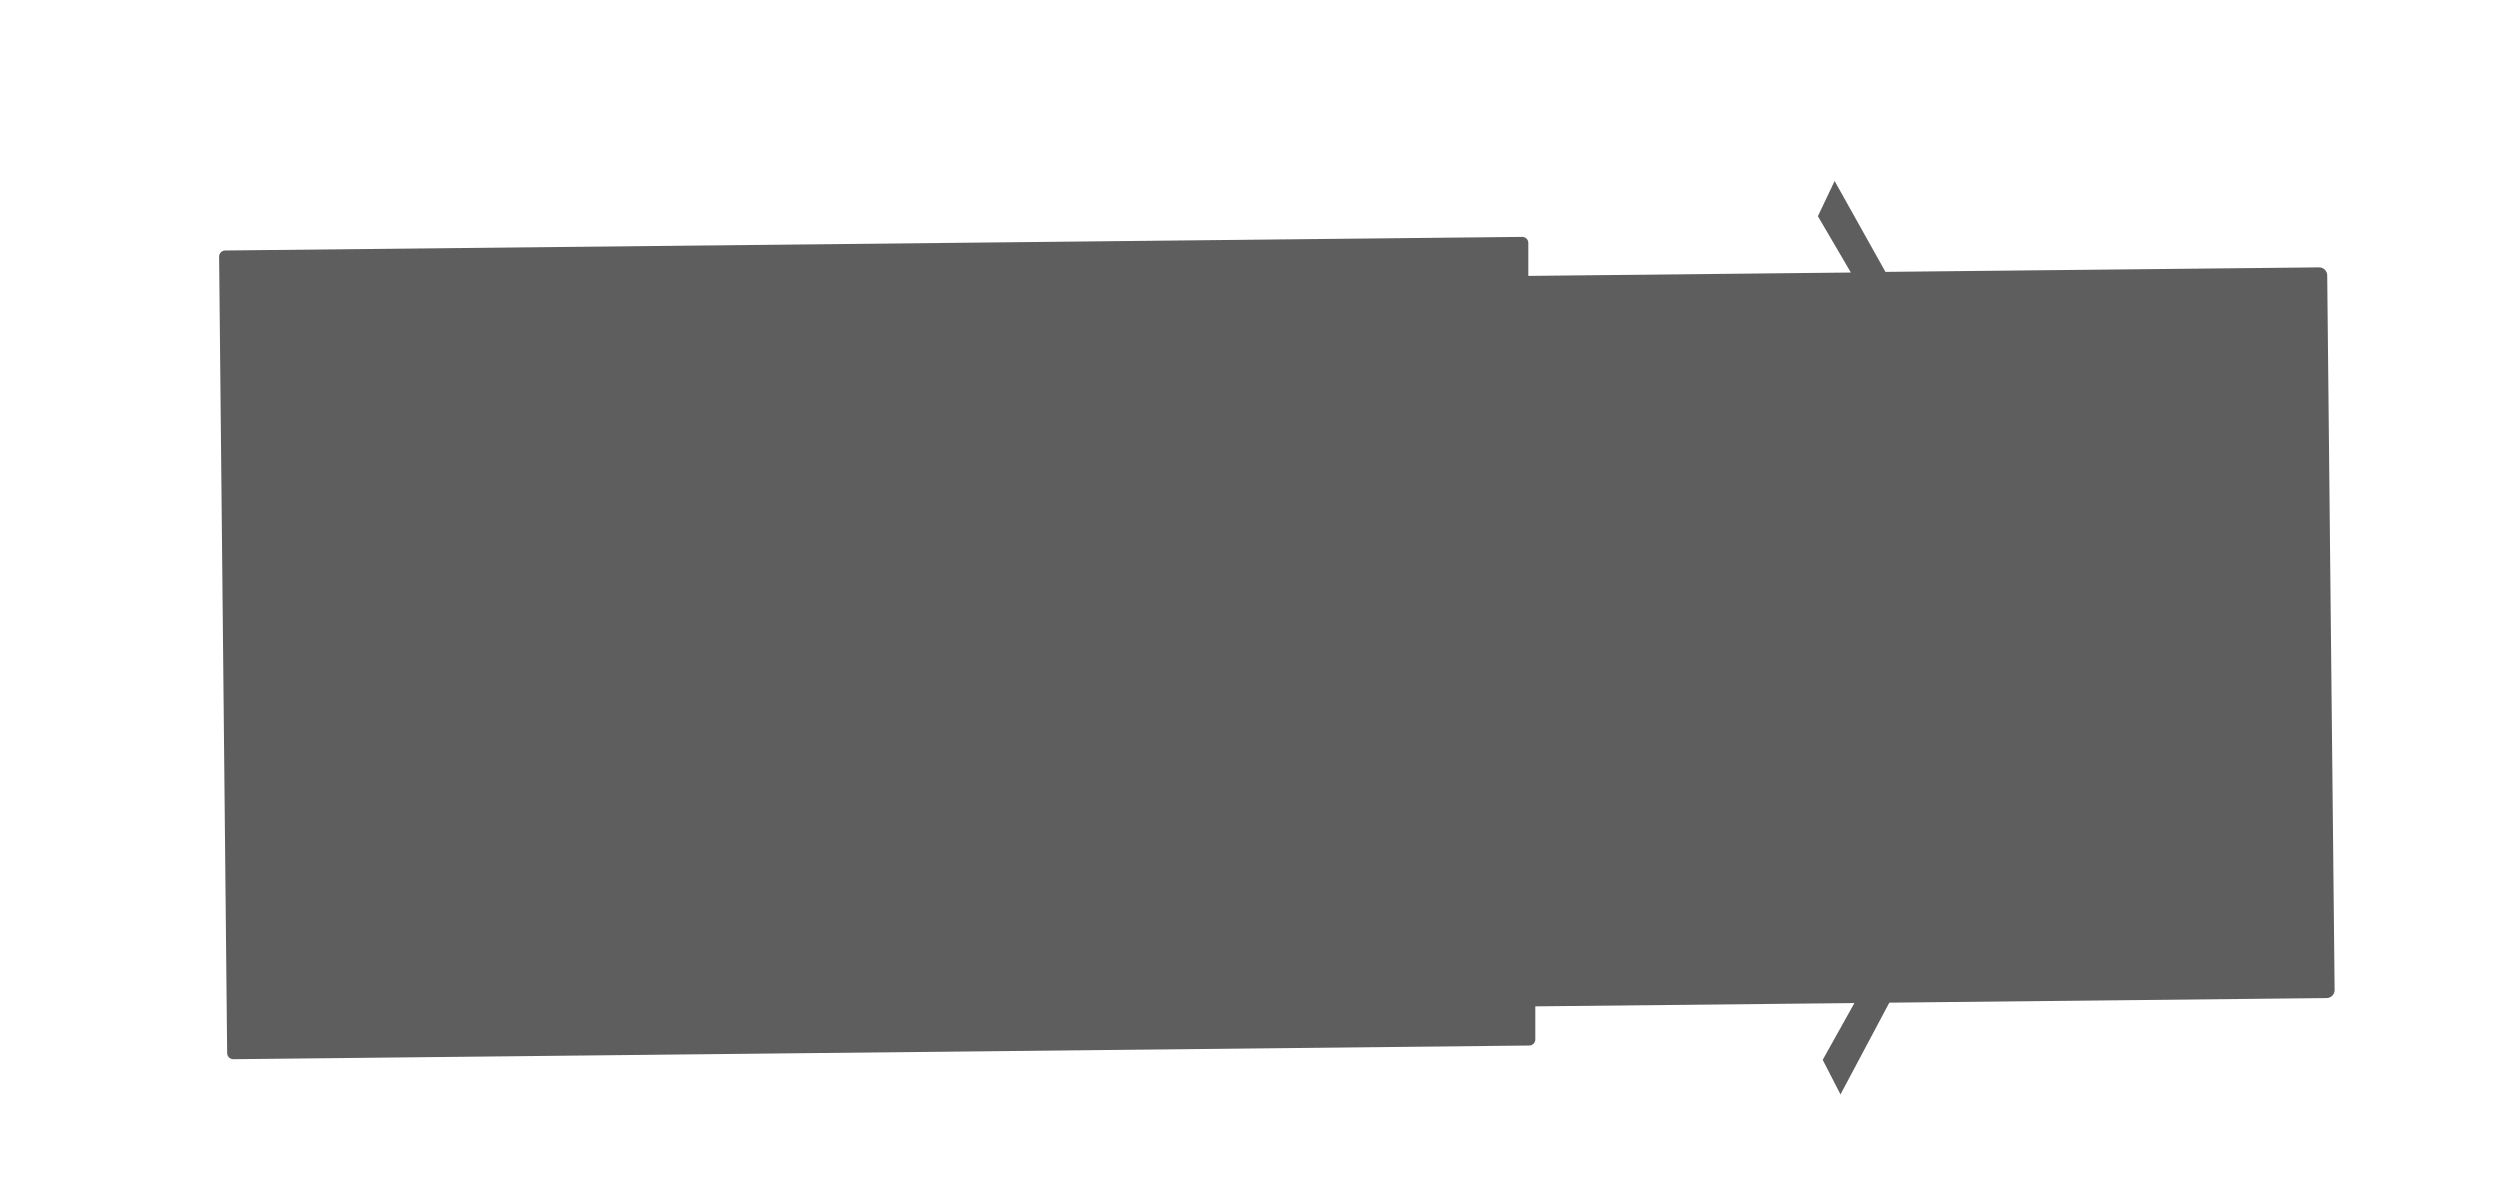
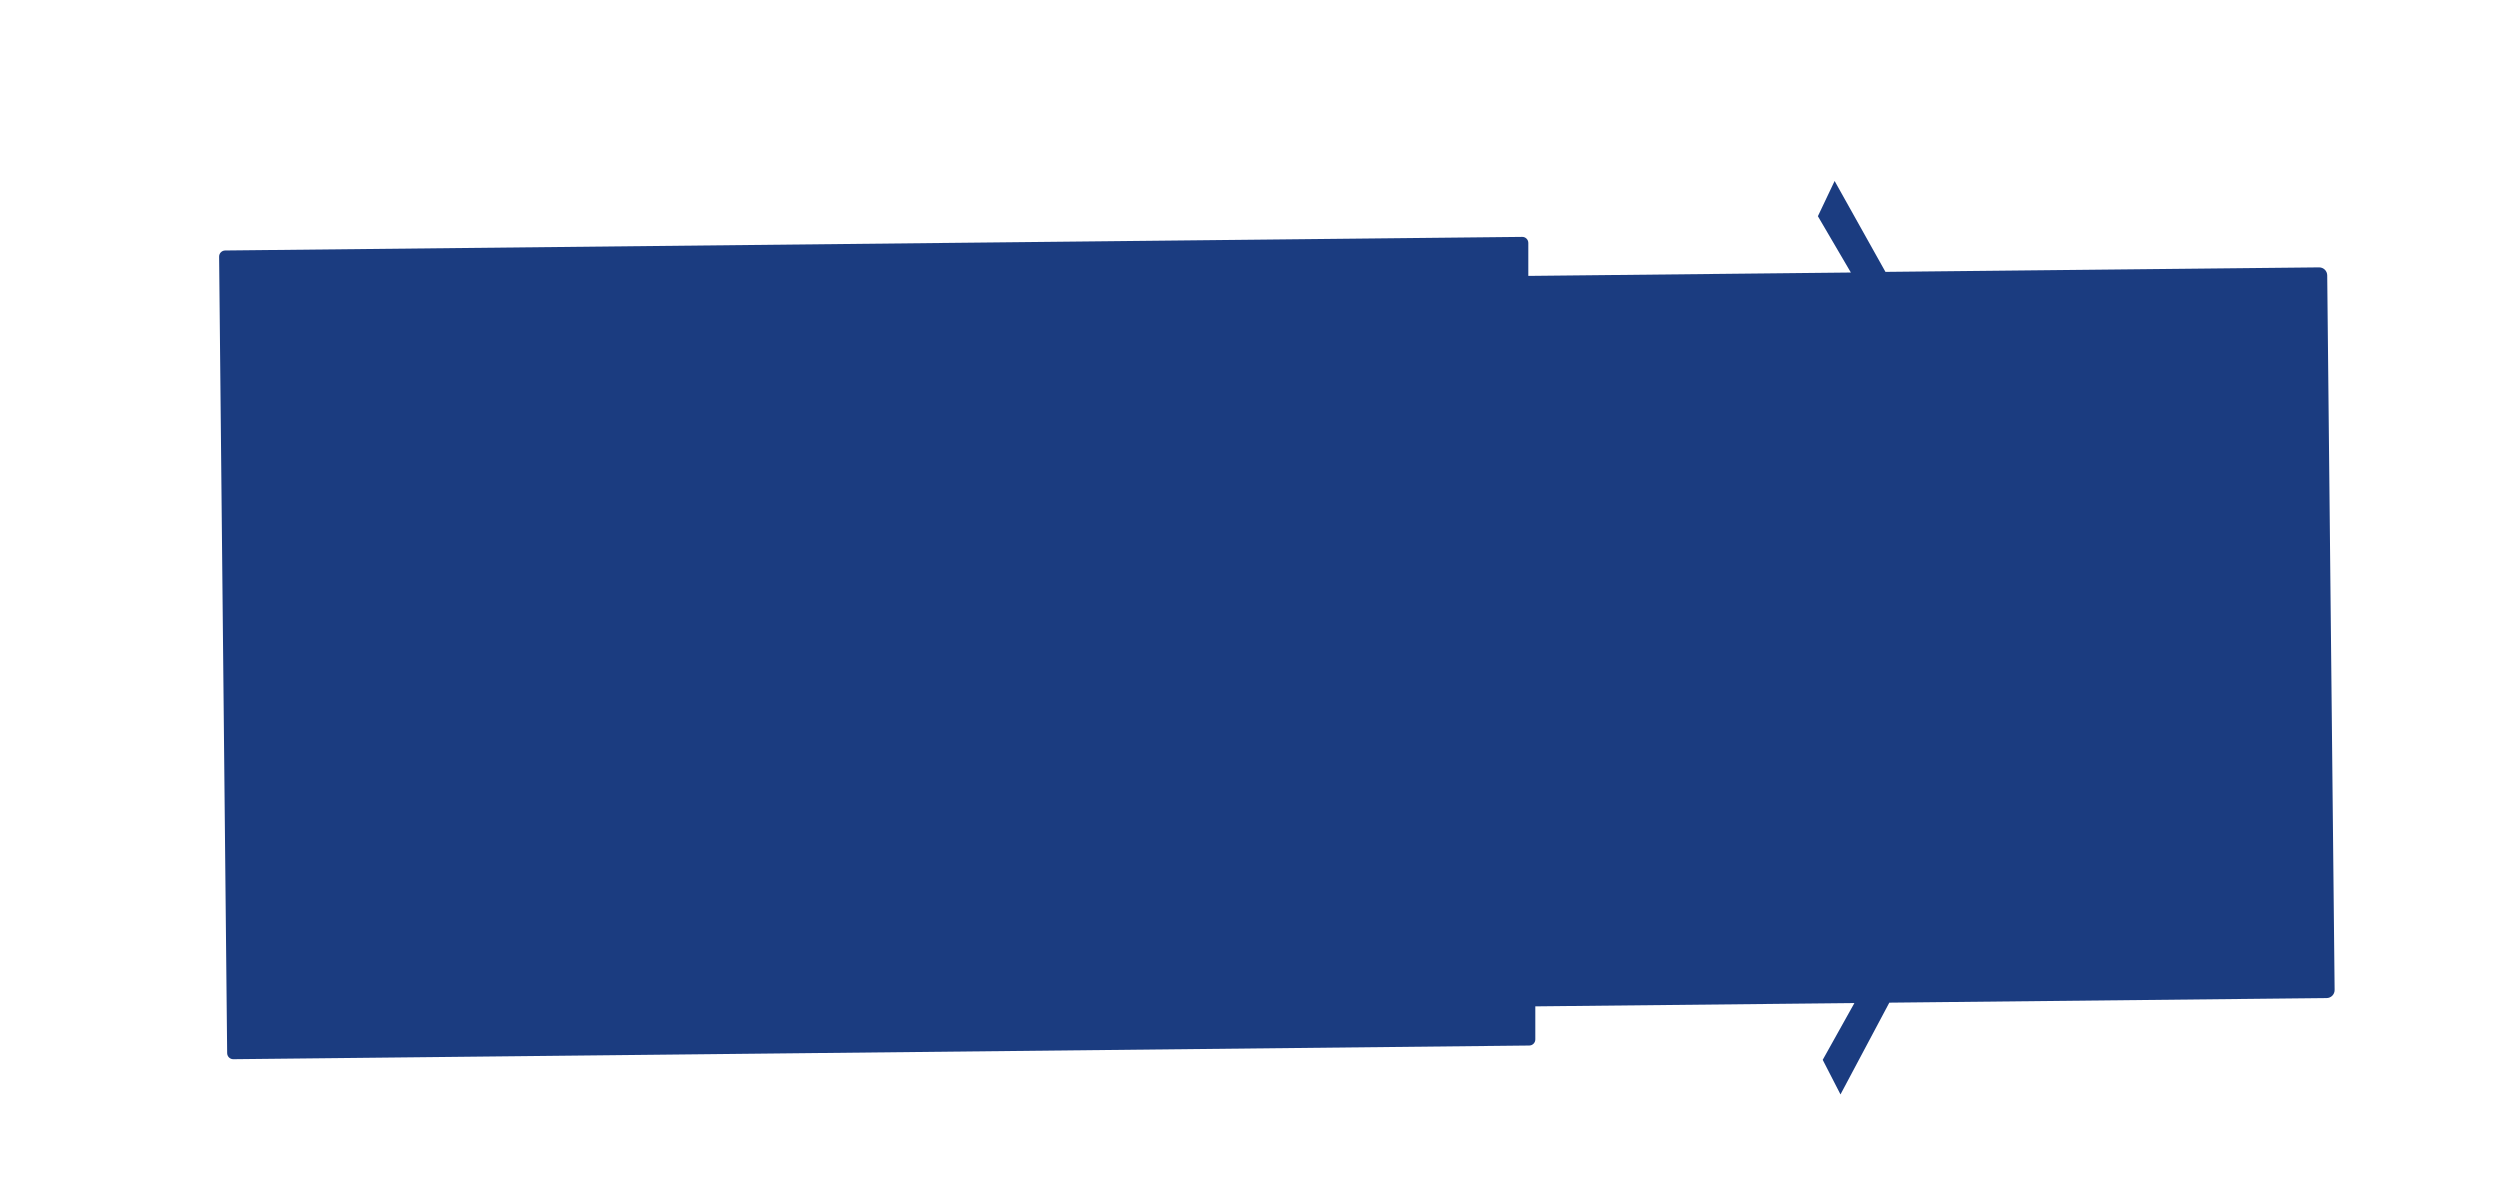
<svg xmlns="http://www.w3.org/2000/svg" id="Capa_1" data-name="Capa 1" viewBox="0 0 310.8 149.6">
  <defs>
-     <style>.cls-1{fill:#5e5e5e;}</style>
+     <style>
+       .cls-1{fill:#1b3c80;}
+    </style>
  </defs>
  <path class="cls-1" d="M289.32,34.24a1,1,0,0,0-1-1l-53.92.56-6.32-11.3L226,26.88l4.1,7L190,34.3l0-4.1a.75.75,0,0,0-.77-.75L28,31.14a.76.76,0,0,0-.76.78l1,99a.76.76,0,0,0,.77.76l161.1-1.7a.76.76,0,0,0,.76-.77l0-4.1,39.67-.41-3.94,7.06,2.21,4.3,6.07-11.41,54.36-.57a1,1,0,0,0,1-1Z" />
</svg>
